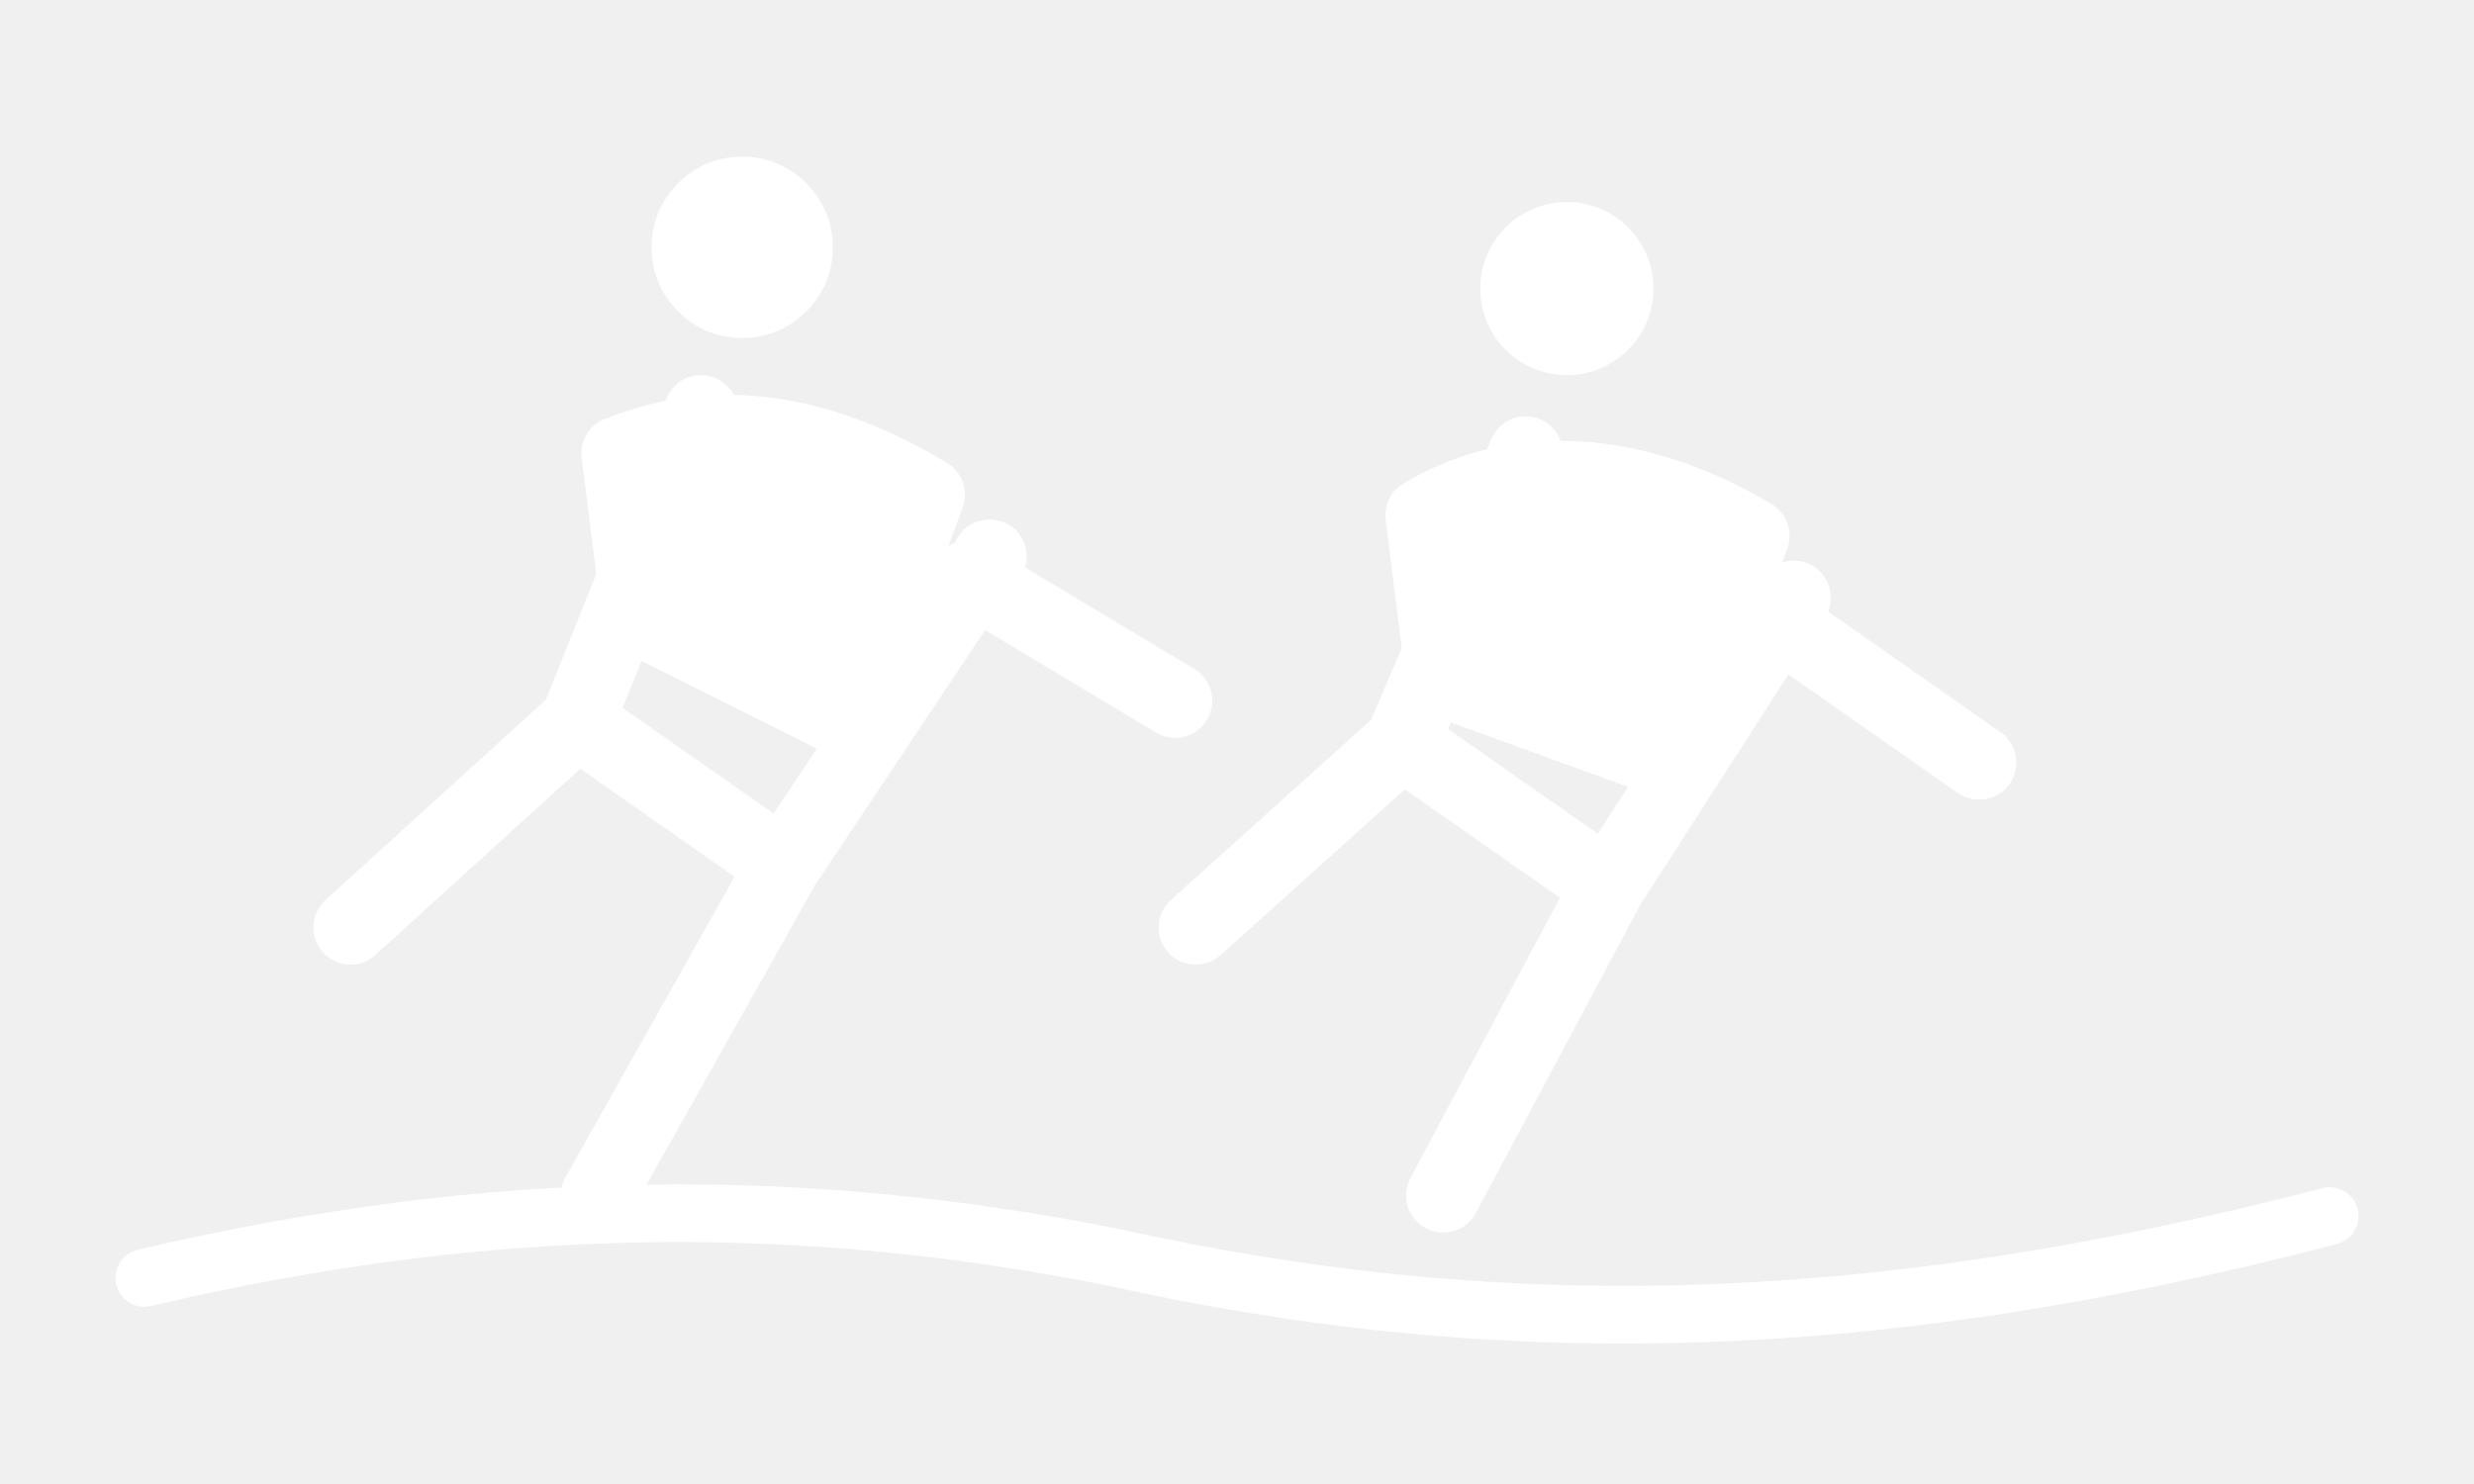
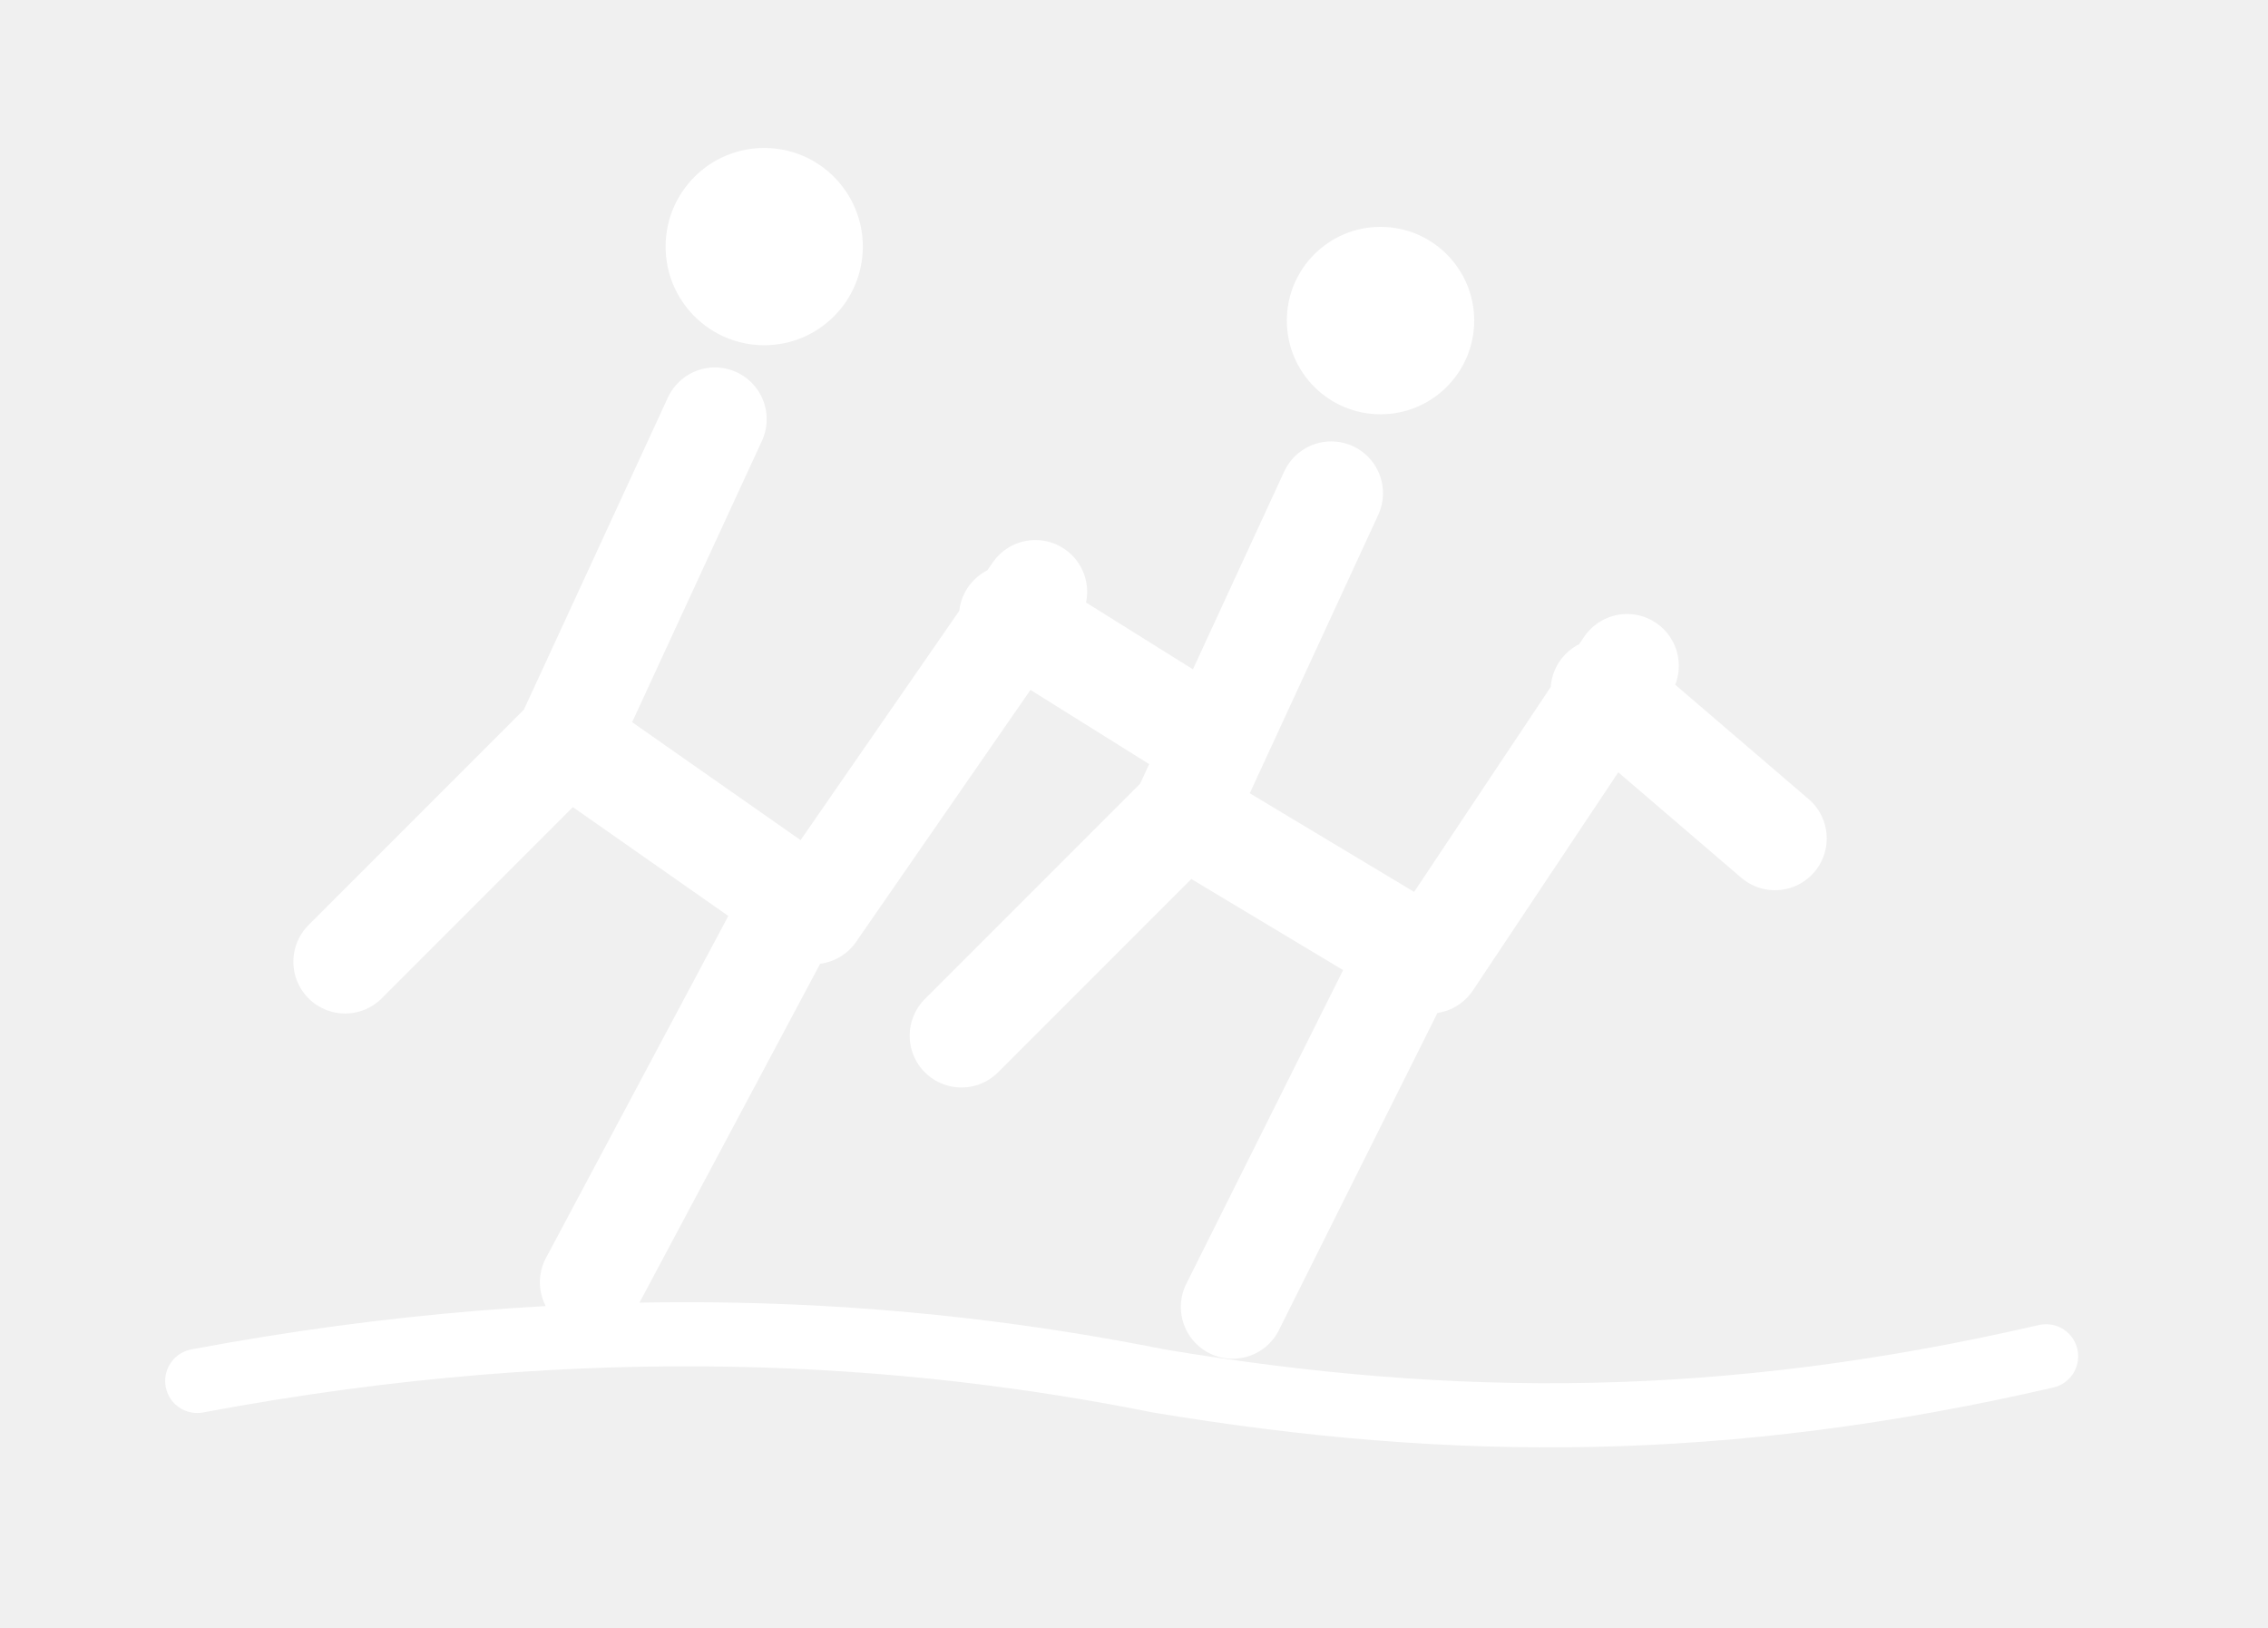
- <svg xmlns="http://www.w3.org/2000/svg" viewBox="0 0 120 72" fill="none" role="img" aria-labelledby="title">
-   <path d="M7 62c17-4 32-4 47-1 18 4 36 4 59-2" stroke="#ffffff" stroke-width="2.8" stroke-linecap="round" />
-   <g stroke="#ffffff" stroke-width="3.6" stroke-linecap="round" stroke-linejoin="round">
-     <circle cx="36" cy="12" r="4.4" fill="#ffffff" stroke="none" />
-     <path d="M34 20 28 35l10 7 10-15M28 35l-11 10M38 42l-9 16M47 28l10 6" />
-     <path d="M30 22c5-2 10-1 15 2l-4 11-10-5-1-8Z" fill="#ffffff" />
-     <circle cx="76" cy="14" r="4.2" fill="#ffffff" stroke="none" />
-     <path d="M74 22 68 36l10 7 9-14M68 36 58 45M78 43l-8 15M86 30l10 7" />
-     <path d="M69 25c5-3 11-2 16 1l-4 11-11-4-1-8Z" fill="#ffffff" />
+ <svg xmlns="http://www.w3.org/2000/svg" viewBox="0 0 92 66" fill="none">
+   <g stroke="#ffffff" stroke-width="4.2" stroke-linecap="round" stroke-linejoin="round">
+     <circle cx="31" cy="10" r="4" fill="#ffffff" stroke="none" />
+     <path d="M29 17 23 30l10 7 9-13M23 30 14 39M32 37l-8 15M41 25l8 5" />
+     <circle cx="56" cy="13" r="3.8" fill="#ffffff" stroke="none" />
+     <path d="M54 20 48 33l10 6 8-12M48 33l-9 9M57 39l-7 14M65 28l7 6" />
+     <path d="M8 56c16-3 29-2 39 0 12 2 23 2 36-1" stroke-width="2.6" />
  </g>
</svg>
